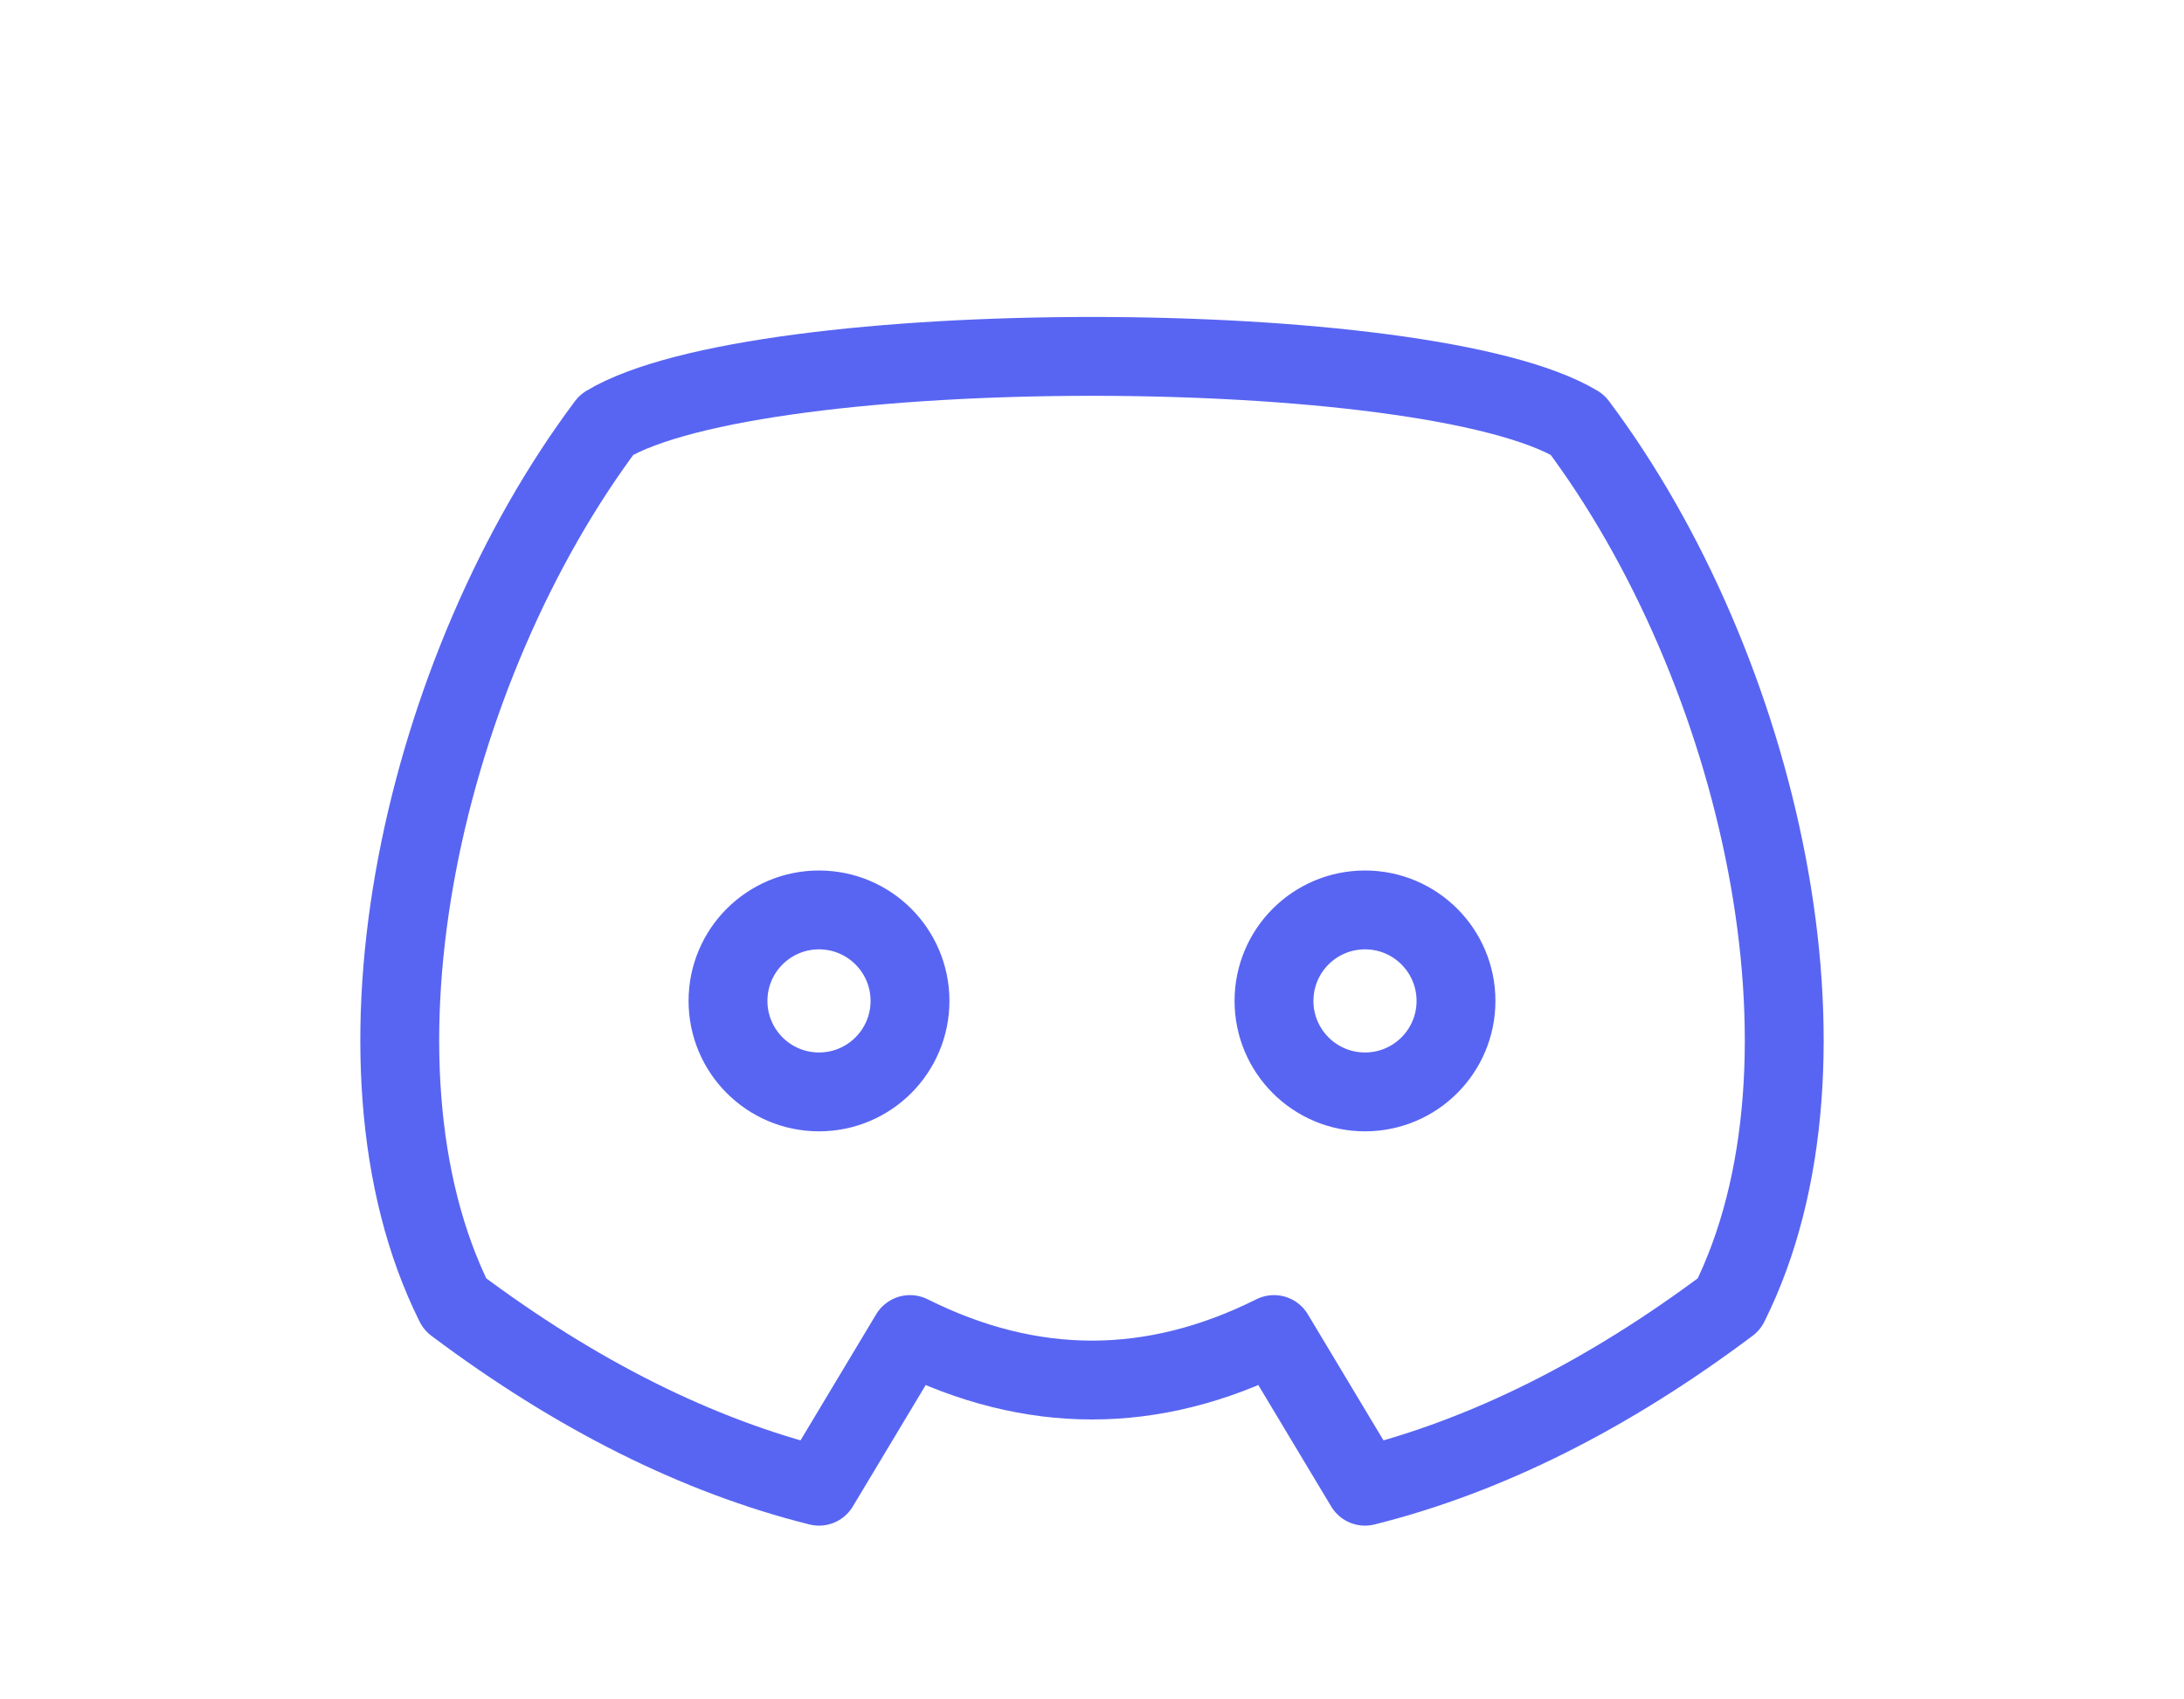
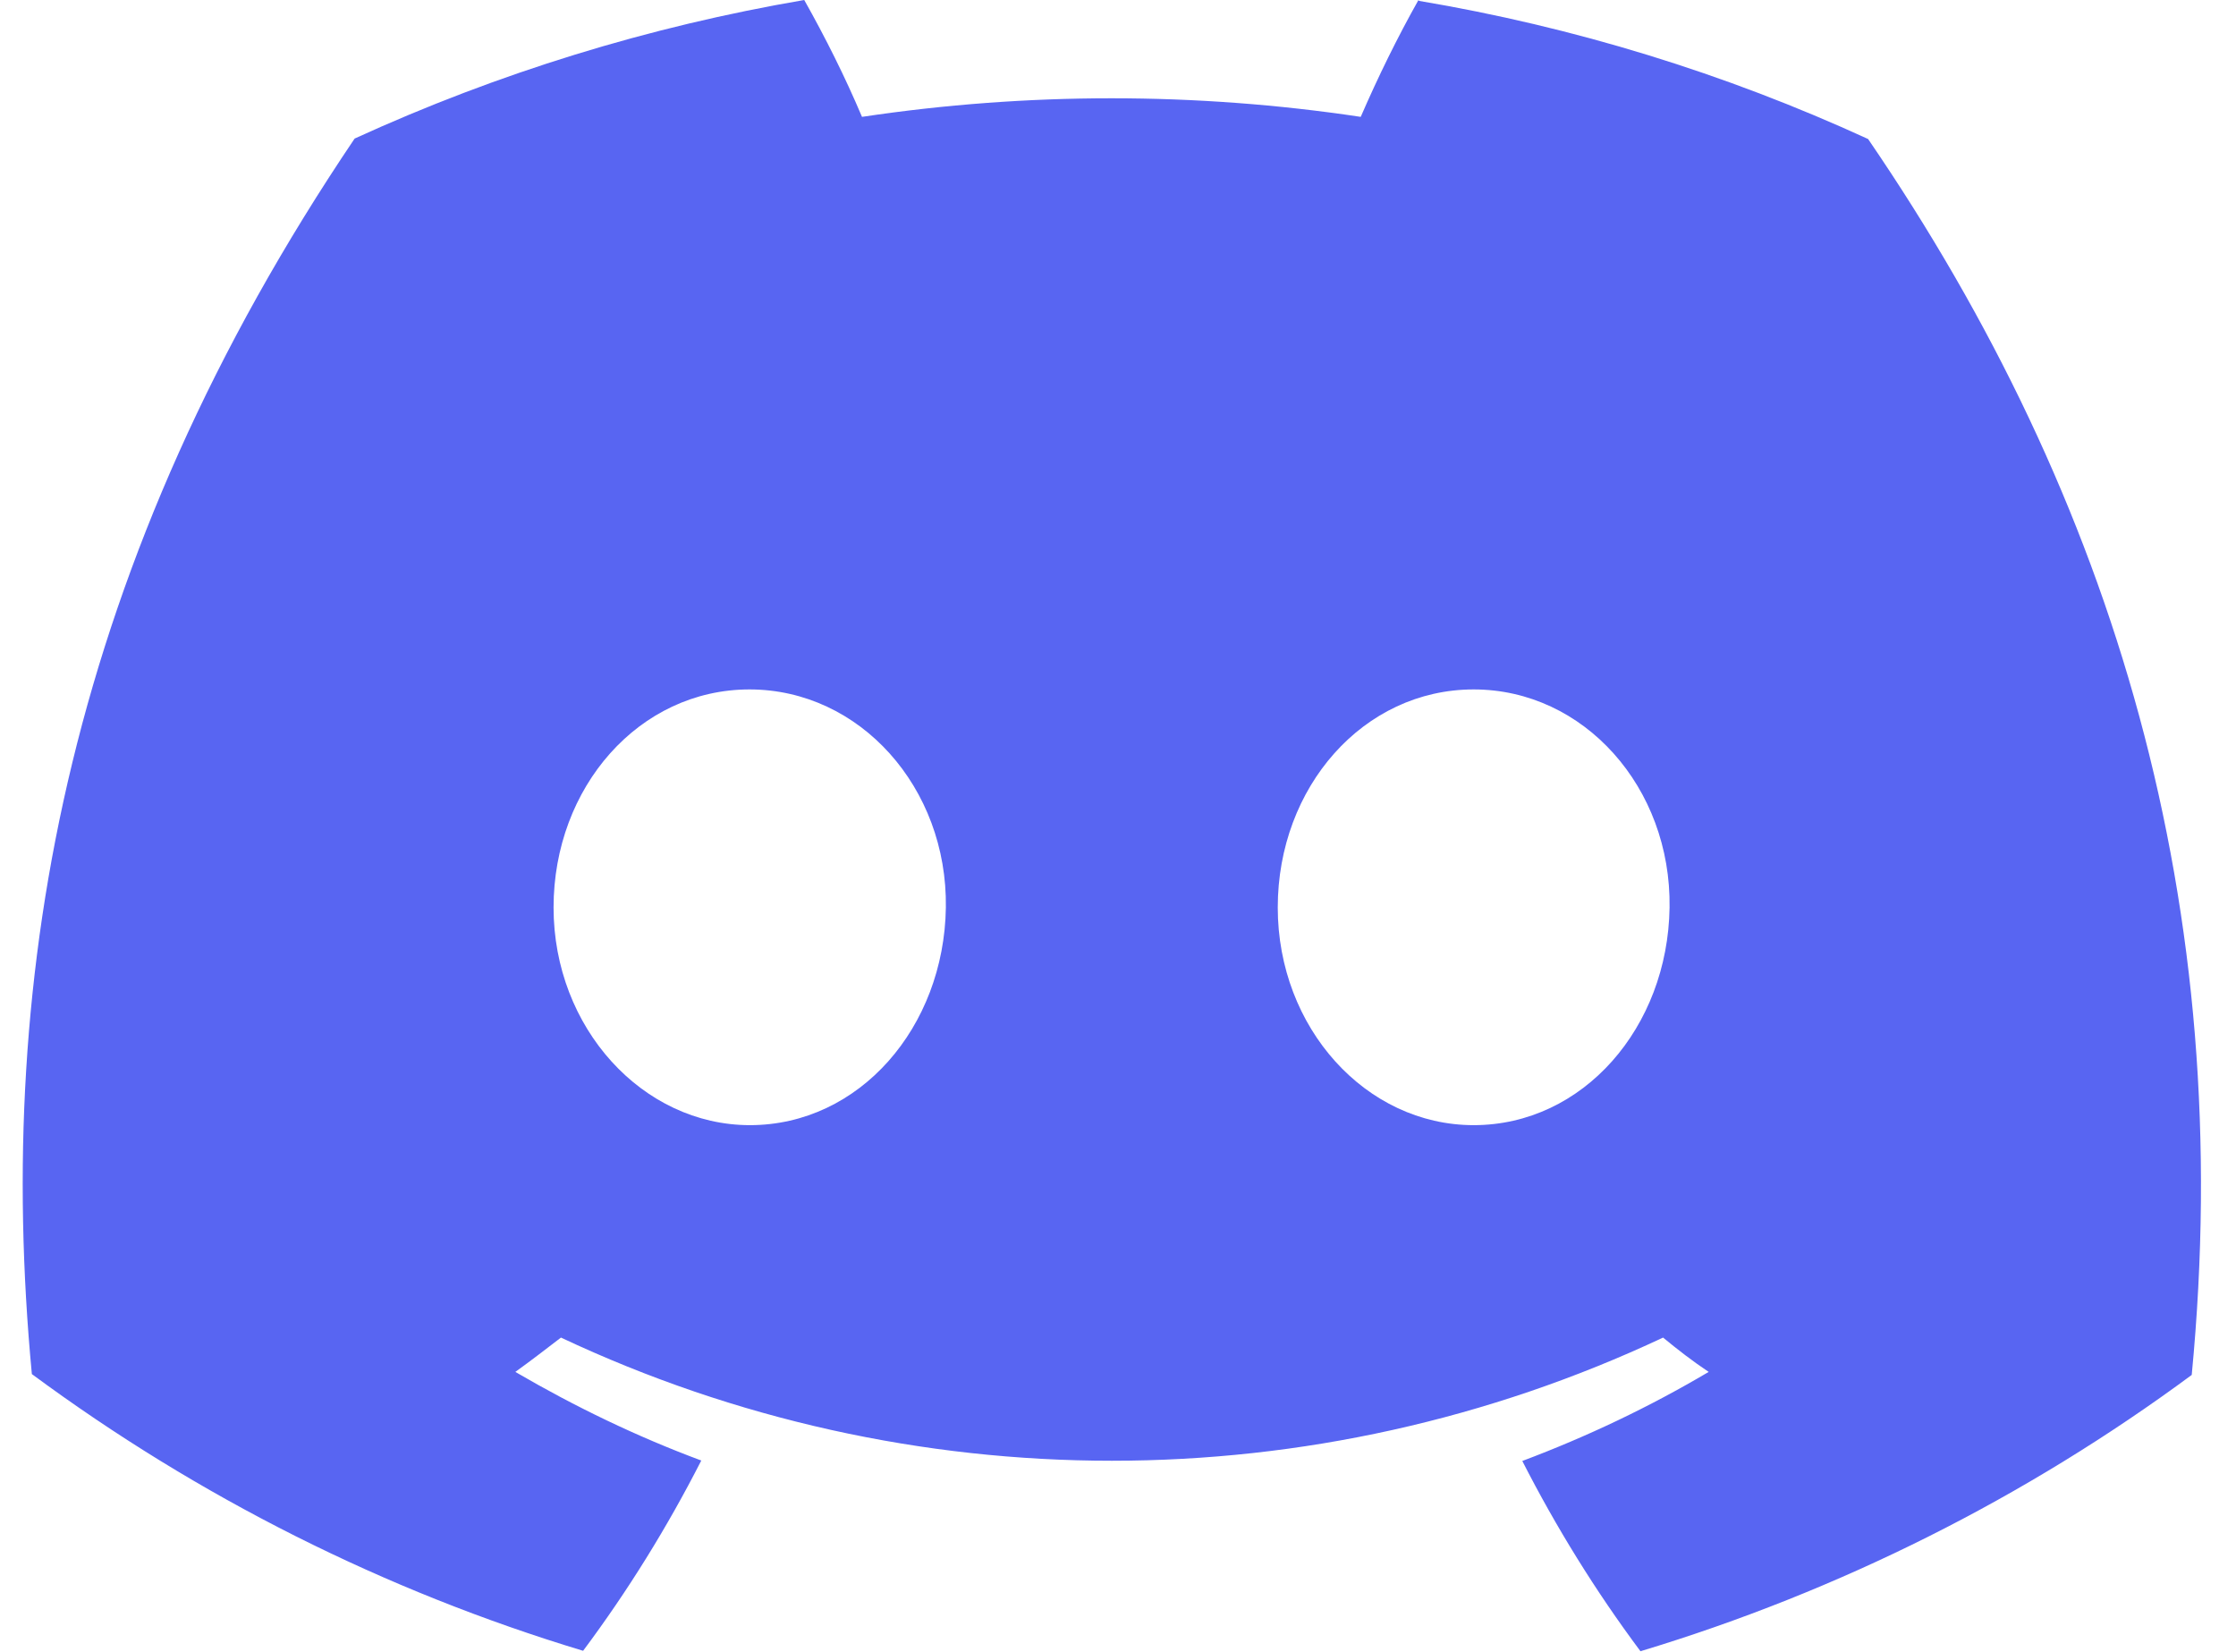
- <svg xmlns="http://www.w3.org/2000/svg" width="72" height="56" viewBox="0 0 72 56" fill="none">
-   <path d="M 20,14 C 25,11 47,11 52,14 C 58,22 61,35 57,43 C 53,46 49,48 45,49 L 42,44 C 38,46 34,46 30,44 L 27,49 C 23,48 19,46 15,43 C 11,35 14,22 20,14 Z M 27,30 A 3,3 0 1 0 27,36 A 3,3 0 1 0 27,30 M 45,30 A 3,3 0 1 0 45,36 A 3,3 0 1 0 45,30" stroke="#5865F2" stroke-width="2.6" stroke-linecap="round" stroke-linejoin="round" />
+ <svg xmlns="http://www.w3.org/2000/svg" width="65" height="48" viewBox="0 0 65 48" fill="none">
+   <path data-role="logo" d="M41.235 0C40.616 1.099 40.061 2.235 39.556 3.397C34.757 2.677 29.87 2.677 25.058 3.397C24.566 2.235 23.998 1.099 23.379 0C18.87 0.77 14.476 2.122 10.309 4.028C2.05 16.265 -0.186 28.186 0.926 39.943C5.762 43.517 11.18 46.245 16.951 47.987C18.252 46.245 19.401 44.388 20.386 42.456C18.517 41.762 16.711 40.89 14.981 39.88C15.436 39.552 15.878 39.211 16.307 38.882C26.448 43.656 38.192 43.656 48.345 38.882C48.774 39.236 49.216 39.577 49.671 39.88C47.941 40.903 46.135 41.762 44.253 42.469C45.238 44.401 46.388 46.257 47.688 48C53.459 46.257 58.877 43.542 63.713 39.968C65.027 26.33 61.466 14.51 54.305 4.041C50.151 2.134 45.756 0.783 41.248 0.025L41.235 0ZM21.8 32.707C18.681 32.707 16.092 29.878 16.092 26.38C16.092 22.882 18.58 20.041 21.788 20.041C24.995 20.041 27.546 22.895 27.496 26.38C27.445 29.866 24.983 32.707 21.8 32.707ZM42.839 32.707C39.707 32.707 37.144 29.878 37.144 26.38C37.144 22.882 39.631 20.041 42.839 20.041C46.047 20.041 48.585 22.895 48.534 26.38C48.484 29.866 46.021 32.707 42.839 32.707Z" fill="#5865F2" />
</svg>
